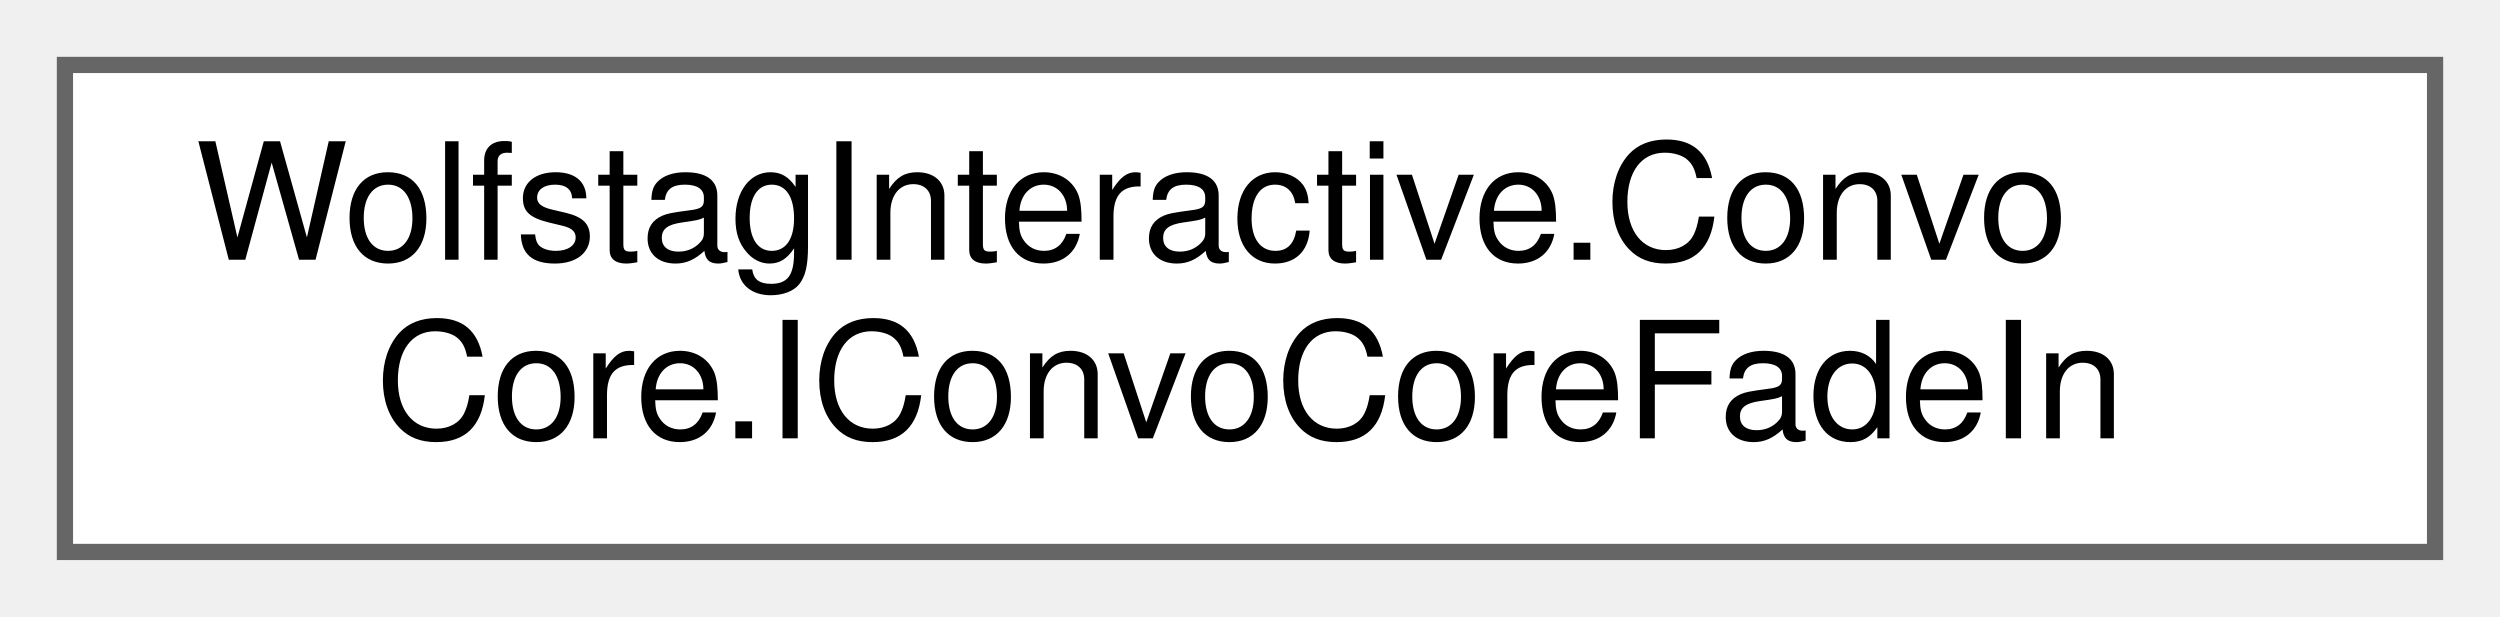
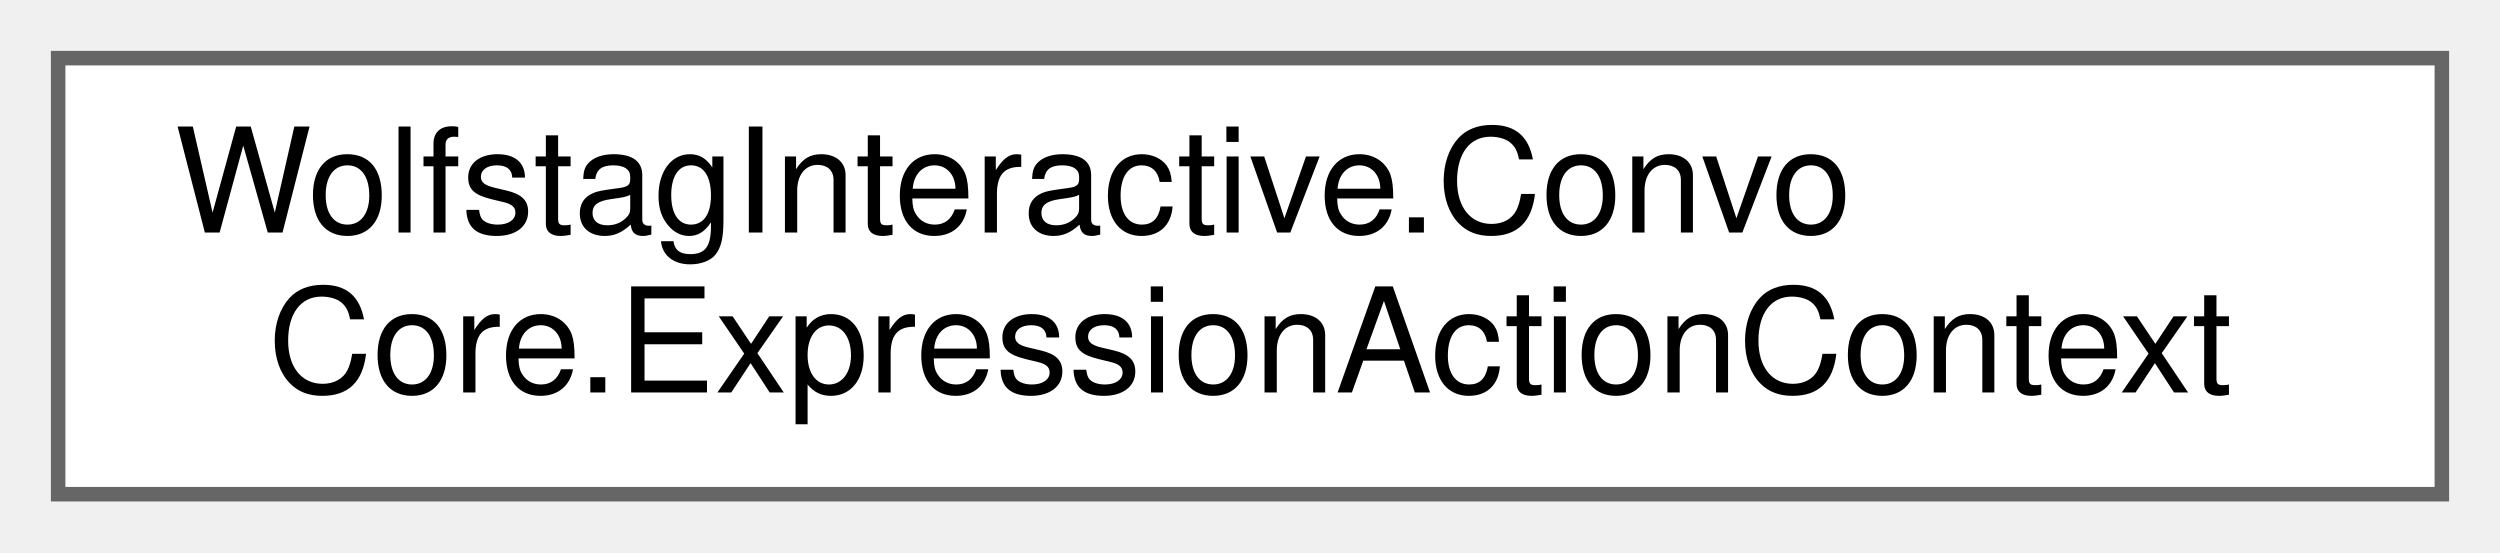
- <svg xmlns="http://www.w3.org/2000/svg" xmlns:xlink="http://www.w3.org/1999/xlink" width="154pt" height="38pt" viewBox="0.00 0.00 154.00 38.00">
+ <svg xmlns="http://www.w3.org/2000/svg" xmlns:xlink="http://www.w3.org/1999/xlink" width="172pt" height="38pt" viewBox="0.00 0.00 172.00 38.00">
  <g id="graph0" class="graph" transform="scale(1 1) rotate(0) translate(4 34)">
    <g id="Node000000" class="node">
      <g id="a_Node000000">
-         <a xlink:href="interfaceWolfstagInteractive_1_1ConvoCore_1_1IConvoCoreFadeIn.html" target="_top" xlink:title=" ">
-           <polygon fill="white" stroke="#666666" points="146,-30 0,-30 0,0 146,0 146,-30" />
+         <a xlink:href="structWolfstagInteractive_1_1ConvoCore_1_1ExpressionActionContext.html" target="_top" xlink:title="Context passed to BaseExpressionAction when a character expression is applied.">
+           <polygon fill="white" stroke="#666666" points="164,-30 0,-30 0,0 164,0 164,-30" />
          <text text-anchor="start" x="8" y="-18" font-family="Helvetica,sans-Serif" font-size="10.00">WolfstagInteractive.Convo</text>
-           <text text-anchor="middle" x="73" y="-7" font-family="Helvetica,sans-Serif" font-size="10.00">Core.IConvoCoreFadeIn</text>
+           <text text-anchor="middle" x="82" y="-7" font-family="Helvetica,sans-Serif" font-size="10.00">Core.ExpressionActionContext</text>
        </a>
      </g>
    </g>
  </g>
</svg>
